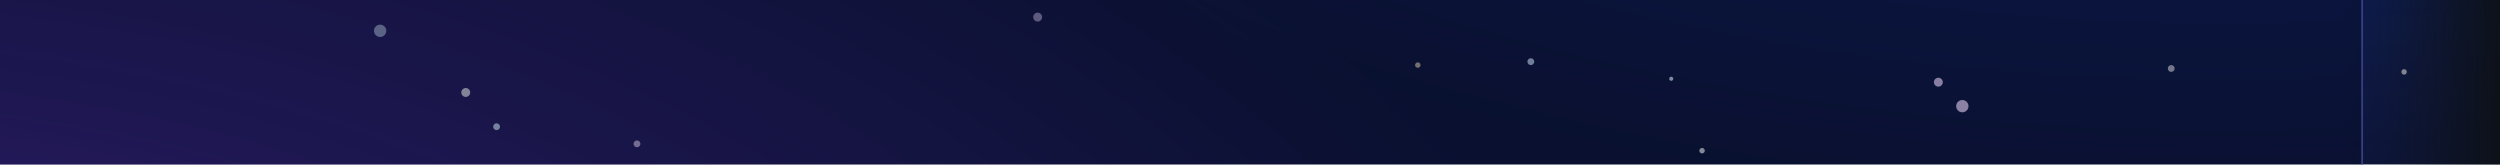
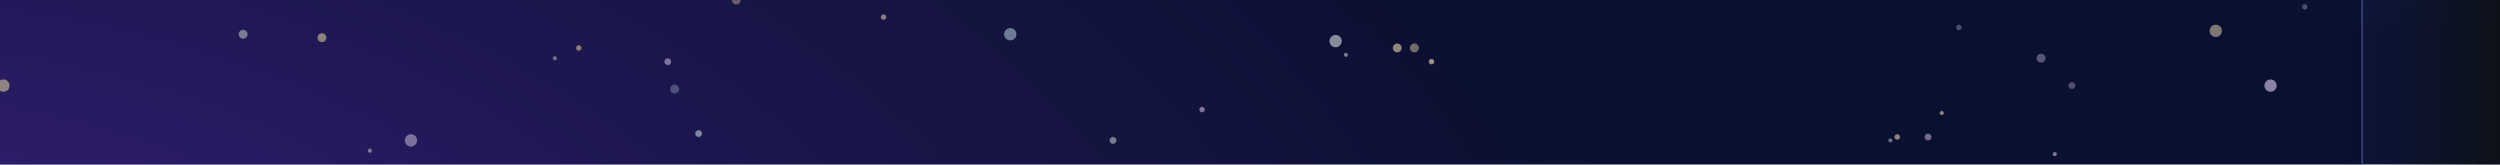
<svg xmlns="http://www.w3.org/2000/svg" viewBox="0 0 730 48" width="730" height="48" role="img" aria-label="">
  <defs>
    <radialGradient id="nbK">
      <stop offset="0" stop-color="#000" stop-opacity=".8" />
      <stop offset="1" stop-color="#000" stop-opacity="0" />
    </radialGradient>
    <radialGradient id="nbC">
      <stop offset="0" stop-color="#fff7e0" stop-opacity=".95" />
      <stop offset=".35" stop-color="#ffd9a0" stop-opacity=".35" />
      <stop offset="1" stop-color="#ffd9a0" stop-opacity="0" />
    </radialGradient>
    <radialGradient id="nb0d9488">
      <stop offset="0" stop-color="#0d9488" stop-opacity="1" />
      <stop offset=".55" stop-color="#0d9488" stop-opacity=".35" />
      <stop offset="1" stop-color="#0d9488" stop-opacity="0" />
    </radialGradient>
    <radialGradient id="nb1d4ed8">
      <stop offset="0" stop-color="#1d4ed8" stop-opacity="1" />
      <stop offset=".55" stop-color="#1d4ed8" stop-opacity=".35" />
      <stop offset="1" stop-color="#1d4ed8" stop-opacity="0" />
    </radialGradient>
    <radialGradient id="nb2563eb">
      <stop offset="0" stop-color="#2563eb" stop-opacity="1" />
      <stop offset=".55" stop-color="#2563eb" stop-opacity=".35" />
      <stop offset="1" stop-color="#2563eb" stop-opacity="0" />
    </radialGradient>
    <radialGradient id="nb6d28d9">
      <stop offset="0" stop-color="#6d28d9" stop-opacity="1" />
      <stop offset=".55" stop-color="#6d28d9" stop-opacity=".35" />
      <stop offset="1" stop-color="#6d28d9" stop-opacity="0" />
    </radialGradient>
    <radialGradient id="nb7c3aed">
      <stop offset="0" stop-color="#7c3aed" stop-opacity="1" />
      <stop offset=".55" stop-color="#7c3aed" stop-opacity=".35" />
      <stop offset="1" stop-color="#7c3aed" stop-opacity="0" />
    </radialGradient>
    <radialGradient id="nbbe185d">
      <stop offset="0" stop-color="#be185d" stop-opacity="1" />
      <stop offset=".55" stop-color="#be185d" stop-opacity=".35" />
      <stop offset="1" stop-color="#be185d" stop-opacity="0" />
    </radialGradient>
    <radialGradient id="nbdb2777">
      <stop offset="0" stop-color="#db2777" stop-opacity="1" />
      <stop offset=".55" stop-color="#db2777" stop-opacity=".35" />
      <stop offset="1" stop-color="#db2777" stop-opacity="0" />
    </radialGradient>
    <linearGradient id="bg_hbar" x1="0" y1="0" x2="0" y2="1">
      <stop offset="0" stop-color="#22d3ee" />
      <stop offset="1" stop-color="#8b5cf6" />
    </linearGradient>
    <clipPath id="bg_clip">
      <path d="M0 0 H730 V48 H0 V0 Z" />
    </clipPath>
  </defs>
  <style>@keyframes da{to{transform:translate(60px,26px)}}@keyframes db{to{transform:translate(-70px,34px)}}@keyframes dc{to{transform:translate(44px,-46px)}}.t0{animation:tw 2.6s ease-in-out infinite}.t3{animation:tw 8s ease-in-out infinite;animation-delay:-5s}.t1{animation:tw 4.5s ease-in-out infinite;animation-delay:-1.2s}.t2{animation:tw 6s ease-in-out infinite;animation-delay:-3s}@keyframes tw{50%{opacity:.15}}.shs{animation:shs 11s linear infinite}@keyframes shs{0%,80%{transform:translate(0,0);opacity:0}82%{opacity:1}94%{transform:translate(300px,140px);opacity:0}100%{opacity:0}}.t{font-family:-apple-system,"Segoe UI",Helvetica,Arial,sans-serif}.mo{font-family:ui-monospace,SFMono-Regular,Consolas,Menlo,monospace}@media (prefers-reduced-motion:reduce){*{animation:none!important}}</style>
  <path d="M0 0 H730 V48 H0 V0 Z" fill="#0c1438" />
  <g clip-path="url(#bg_clip)">
    <g class="dc">
-       <ellipse cx="648" cy="-247" rx="526" ry="310" fill="url(#nb1d4ed8)" opacity="0.853" />
+       <ellipse cx="648" cy="-299" rx="526" ry="310" fill="url(#nb1d4ed8)" opacity="0.853" />
    </g>
    <g class="da">
-       <ellipse cx="-70" cy="193" rx="568" ry="310" fill="url(#nb7c3aed)" opacity="0.853" />
+       <ellipse cx="-70" cy="141" rx="568" ry="310" fill="url(#nb7c3aed)" opacity="0.853" />
    </g>
-     <circle cx="111" cy="9" r="1.8" fill="#cfe3ff" opacity="0.65" />
-     <circle cx="634" cy="20" r="1.0" fill="#ffffff" opacity="0.72" class="t0" />
-     <circle cx="186" cy="42" r="1.0" fill="#e9d5ff" opacity="0.77" class="t2" />
-     <circle cx="573" cy="31" r="1.8" fill="#e9d5ff" opacity="0.97" class="t2" />
-     <circle cx="702" cy="21" r="0.8" fill="#ffffff" opacity="0.66" />
-     <circle cx="414" cy="19" r="0.8" fill="#ffe9c4" opacity="0.73" class="t2" />
-     <circle cx="447" cy="18" r="1.0" fill="#cfe3ff" opacity="0.89" class="t2" />
-     <circle cx="566" cy="24" r="1.3" fill="#e9d5ff" opacity="0.95" class="t1" />
-     <circle cx="145" cy="37" r="1.0" fill="#cfe3ff" opacity="0.90" class="t3" />
-     <circle cx="488" cy="23" r="0.6" fill="#cfe3ff" opacity="0.99" class="t2" />
-     <circle cx="136" cy="27" r="1.3" fill="#ffffff" opacity="0.81" class="t1" />
-     <circle cx="303" cy="5" r="1.3" fill="#e9d5ff" opacity="0.63" />
-     <circle cx="497" cy="44" r="0.8" fill="#ffffff" opacity="0.84" class="t0" />
-     <g transform="translate(503 -167) rotate(20) scale(1 .42)">
-       <circle r="87" fill="url(#nbC)" opacity=".7" />
-       <g class="gr">
-         <circle cx="0" cy="-0" r="1.6" fill="#f0abfc" opacity="0.95" />
-         <circle cx="2" cy="0" r="1.0" fill="#f0abfc" opacity="0.94" />
-         <circle cx="5" cy="1" r="1.9" fill="#f0abfc" opacity="0.93" />
-         <circle cx="5" cy="4" r="1.2" fill="#f0abfc" opacity="0.91" />
-         <circle cx="8" cy="4" r="1.8" fill="#f0abfc" opacity="0.90" />
-         <circle cx="8" cy="7" r="1.8" fill="#f0abfc" opacity="0.89" />
-         <circle cx="9" cy="11" r="1.1" fill="#f0abfc" opacity="0.88" />
-         <circle cx="8" cy="14" r="1.6" fill="#f0abfc" opacity="0.86" />
-         <circle cx="4" cy="19" r="0.9" fill="#f0abfc" opacity="0.85" />
-         <circle cx="5" cy="21" r="1.9" fill="#f0abfc" opacity="0.84" />
-         <circle cx="2" cy="23" r="1.0" fill="#f0abfc" opacity="0.83" />
-         <circle cx="-6" cy="24" r="1.9" fill="#f0abfc" opacity="0.82" />
-         <circle cx="-8" cy="28" r="0.9" fill="#f0abfc" opacity="0.80" />
-         <circle cx="-16" cy="24" r="0.8" fill="#f0abfc" opacity="0.79" />
-         <circle cx="-16" cy="27" r="1.7" fill="#f0abfc" opacity="0.78" />
-         <circle cx="-25" cy="22" r="1.5" fill="#f0abfc" opacity="0.77" />
-         <circle cx="-23" cy="27" r="1.6" fill="#f0abfc" opacity="0.76" />
-         <circle cx="-31" cy="22" r="0.7" fill="#f0abfc" opacity="0.74" />
-         <circle cx="-38" cy="19" r="1.4" fill="#f0abfc" opacity="0.73" />
-         <circle cx="-40" cy="15" r="0.9" fill="#f0abfc" opacity="0.72" />
-         <circle cx="-42" cy="-3" r="1.0" fill="#f0abfc" opacity="0.71" />
-         <circle cx="-51" cy="1" r="1.4" fill="#f0abfc" opacity="0.69" />
-         <circle cx="-50" cy="-17" r="0.8" fill="#f0abfc" opacity="0.68" />
-         <circle cx="-46" cy="-16" r="1.5" fill="#f0abfc" opacity="0.67" />
-         <circle cx="-50" cy="-28" r="1.4" fill="#f0abfc" opacity="0.66" />
-         <circle cx="-39" cy="-44" r="0.8" fill="#f0abfc" opacity="0.65" />
-         <circle cx="-42" cy="-37" r="0.9" fill="#f0abfc" opacity="0.63" />
-         <circle cx="-33" cy="-53" r="1.3" fill="#f0abfc" opacity="0.62" />
-         <circle cx="-33" cy="-57" r="1.5" fill="#f0abfc" opacity="0.61" />
-         <circle cx="-15" cy="-69" r="1.2" fill="#f0abfc" opacity="0.60" />
-         <circle cx="-20" cy="-69" r="0.7" fill="#f0abfc" opacity="0.59" />
-         <circle cx="8" cy="-72" r="1.4" fill="#f0abfc" opacity="0.57" />
-         <circle cx="13" cy="-69" r="1.1" fill="#f0abfc" opacity="0.56" />
-         <circle cx="25" cy="-68" r="1.3" fill="#f0abfc" opacity="0.55" />
-         <circle cx="22" cy="-68" r="1.4" fill="#f0abfc" opacity="0.54" />
-         <circle cx="48" cy="-61" r="1.0" fill="#f0abfc" opacity="0.53" />
-         <circle cx="52" cy="-59" r="1.0" fill="#f0abfc" opacity="0.51" />
-         <circle cx="74" cy="-42" r="1.5" fill="#f0abfc" opacity="0.50" />
-         <circle cx="77" cy="-33" r="1.1" fill="#f0abfc" opacity="0.49" />
-         <circle cx="81" cy="-20" r="1.1" fill="#f0abfc" opacity="0.48" />
-         <circle cx="85" cy="-4" r="1.0" fill="#f0abfc" opacity="0.46" />
-         <circle cx="94" cy="8" r="1.4" fill="#f0abfc" opacity="0.45" />
-         <circle cx="90" cy="14" r="1.5" fill="#f0abfc" opacity="0.44" />
-         <circle cx="95" cy="39" r="1.5" fill="#f0abfc" opacity="0.43" />
-         <circle cx="95" cy="47" r="1.5" fill="#f0abfc" opacity="0.42" />
-         <circle cx="92" cy="51" r="1.5" fill="#f0abfc" opacity="0.40" />
-         <circle cx="68" cy="74" r="1.0" fill="#f0abfc" opacity="0.39" />
-         <circle cx="73" cy="74" r="1.0" fill="#f0abfc" opacity="0.38" />
-         <circle cx="59" cy="97" r="1.1" fill="#f0abfc" opacity="0.37" />
-         <circle cx="29" cy="109" r="0.7" fill="#f0abfc" opacity="0.35" />
-         <circle cx="34" cy="100" r="0.6" fill="#f0abfc" opacity="0.34" />
-         <circle cx="13" cy="108" r="1.1" fill="#f0abfc" opacity="0.33" />
-         <circle cx="-23" cy="114" r="1.1" fill="#f0abfc" opacity="0.32" />
-         <circle cx="-49" cy="119" r="1.1" fill="#f0abfc" opacity="0.31" />
-         <circle cx="-39" cy="124" r="1.1" fill="#f0abfc" opacity="0.29" />
-         <circle cx="-72" cy="97" r="0.6" fill="#f0abfc" opacity="0.28" />
-         <circle cx="-71" cy="97" r="1.3" fill="#f0abfc" opacity="0.27" />
-         <circle cx="-87" cy="96" r="1.1" fill="#f0abfc" opacity="0.26" />
-         <circle cx="-104" cy="65" r="0.9" fill="#f0abfc" opacity="0.25" />
-         <circle cx="-115" cy="77" r="0.8" fill="#f0abfc" opacity="0.23" />
-         <circle cx="-143" cy="28" r="0.9" fill="#f0abfc" opacity="0.22" />
-         <circle cx="-130" cy="21" r="1.1" fill="#f0abfc" opacity="0.21" />
-         <circle cx="-148" cy="-21" r="1.1" fill="#f0abfc" opacity="0.20" />
-         <circle cx="-136" cy="-14" r="0.8" fill="#f0abfc" opacity="0.18" />
-         <circle cx="-129" cy="-61" r="1.0" fill="#f0abfc" opacity="0.17" />
-         <circle cx="-136" cy="-55" r="0.7" fill="#f0abfc" opacity="0.16" />
-         <circle cx="-107" cy="-99" r="1.1" fill="#f0abfc" opacity="0.15" />
-         <circle cx="-119" cy="-96" r="1.2" fill="#f0abfc" opacity="0.14" />
-         <circle cx="-102" cy="-112" r="0.7" fill="#f0abfc" opacity="0.12" />
-         <circle cx="-77" cy="-146" r="0.9" fill="#f0abfc" opacity="0.11" />
-         <circle cx="-0" cy="-0" r="1.0" fill="#f0abfc" opacity="0.95" />
-         <circle cx="-2" cy="-0" r="1.4" fill="#f0abfc" opacity="0.94" />
-         <circle cx="-4" cy="-1" r="1.9" fill="#f0abfc" opacity="0.93" />
-         <circle cx="-6" cy="-4" r="0.8" fill="#f0abfc" opacity="0.91" />
-         <circle cx="-8" cy="-4" r="0.9" fill="#f0abfc" opacity="0.90" />
-         <circle cx="-7" cy="-10" r="1.2" fill="#f0abfc" opacity="0.89" />
-         <circle cx="-7" cy="-12" r="1.1" fill="#f0abfc" opacity="0.88" />
-         <circle cx="-7" cy="-13" r="1.7" fill="#f0abfc" opacity="0.86" />
-         <circle cx="-8" cy="-16" r="0.9" fill="#f0abfc" opacity="0.85" />
-         <circle cx="-2" cy="-20" r="1.6" fill="#f0abfc" opacity="0.84" />
-         <circle cx="-4" cy="-23" r="0.9" fill="#f0abfc" opacity="0.83" />
-         <circle cx="2" cy="-24" r="1.9" fill="#f0abfc" opacity="0.82" />
-         <circle cx="6" cy="-26" r="1.1" fill="#f0abfc" opacity="0.80" />
-         <circle cx="14" cy="-24" r="1.8" fill="#f0abfc" opacity="0.79" />
-         <circle cx="20" cy="-23" r="1.5" fill="#f0abfc" opacity="0.78" />
-         <circle cx="19" cy="-29" r="0.9" fill="#f0abfc" opacity="0.77" />
-         <circle cx="29" cy="-18" r="1.4" fill="#f0abfc" opacity="0.76" />
-         <circle cx="29" cy="-21" r="0.7" fill="#f0abfc" opacity="0.74" />
-         <circle cx="41" cy="-12" r="0.8" fill="#f0abfc" opacity="0.73" />
-         <circle cx="39" cy="-10" r="0.8" fill="#f0abfc" opacity="0.72" />
-         <circle cx="49" cy="4" r="1.2" fill="#f0abfc" opacity="0.71" />
-         <circle cx="46" cy="-1" r="1.5" fill="#f0abfc" opacity="0.69" />
-         <circle cx="47" cy="11" r="1.2" fill="#f0abfc" opacity="0.68" />
-         <circle cx="51" cy="19" r="1.5" fill="#f0abfc" opacity="0.67" />
-         <circle cx="43" cy="35" r="1.7" fill="#f0abfc" opacity="0.66" />
-         <circle cx="45" cy="29" r="0.9" fill="#f0abfc" opacity="0.65" />
-         <circle cx="40" cy="44" r="1.1" fill="#f0abfc" opacity="0.63" />
-         <circle cx="38" cy="52" r="1.4" fill="#f0abfc" opacity="0.62" />
-         <circle cx="28" cy="51" r="0.8" fill="#f0abfc" opacity="0.61" />
-         <circle cx="19" cy="68" r="0.7" fill="#f0abfc" opacity="0.60" />
-         <circle cx="15" cy="68" r="0.8" fill="#f0abfc" opacity="0.59" />
-         <circle cx="-12" cy="72" r="0.9" fill="#f0abfc" opacity="0.57" />
-         <circle cx="-9" cy="67" r="0.8" fill="#f0abfc" opacity="0.56" />
-         <circle cx="-28" cy="67" r="0.9" fill="#f0abfc" opacity="0.55" />
-         <circle cx="-36" cy="65" r="0.6" fill="#f0abfc" opacity="0.54" />
-         <circle cx="-49" cy="55" r="1.0" fill="#f0abfc" opacity="0.53" />
-         <circle cx="-53" cy="57" r="0.7" fill="#f0abfc" opacity="0.51" />
-         <circle cx="-58" cy="59" r="0.9" fill="#f0abfc" opacity="0.50" />
-         <circle cx="-82" cy="30" r="0.9" fill="#f0abfc" opacity="0.49" />
-         <circle cx="-79" cy="33" r="1.0" fill="#f0abfc" opacity="0.48" />
-         <circle cx="-96" cy="5" r="0.6" fill="#f0abfc" opacity="0.46" />
-         <circle cx="-88" cy="-11" r="1.5" fill="#f0abfc" opacity="0.45" />
-         <circle cx="-89" cy="-5" r="1.0" fill="#f0abfc" opacity="0.44" />
-         <circle cx="-102" cy="-21" r="1.0" fill="#f0abfc" opacity="0.43" />
-         <circle cx="-91" cy="-38" r="1.3" fill="#f0abfc" opacity="0.42" />
-         <circle cx="-94" cy="-58" r="1.3" fill="#f0abfc" opacity="0.40" />
-         <circle cx="-81" cy="-56" r="0.8" fill="#f0abfc" opacity="0.39" />
-         <circle cx="-82" cy="-78" r="0.7" fill="#f0abfc" opacity="0.38" />
-         <circle cx="-50" cy="-105" r="0.9" fill="#f0abfc" opacity="0.37" />
-         <circle cx="-47" cy="-102" r="1.4" fill="#f0abfc" opacity="0.35" />
-         <circle cx="-31" cy="-107" r="1.1" fill="#f0abfc" opacity="0.34" />
-         <circle cx="9" cy="-121" r="0.7" fill="#f0abfc" opacity="0.33" />
-         <circle cx="-6" cy="-125" r="0.6" fill="#f0abfc" opacity="0.32" />
-         <circle cx="34" cy="-109" r="1.3" fill="#f0abfc" opacity="0.31" />
-         <circle cx="34" cy="-128" r="0.9" fill="#f0abfc" opacity="0.29" />
-         <circle cx="52" cy="-103" r="0.8" fill="#f0abfc" opacity="0.28" />
-         <circle cx="81" cy="-88" r="0.6" fill="#f0abfc" opacity="0.27" />
-         <circle cx="99" cy="-75" r="1.0" fill="#f0abfc" opacity="0.26" />
-         <circle cx="96" cy="-87" r="0.7" fill="#f0abfc" opacity="0.25" />
-         <circle cx="117" cy="-42" r="0.7" fill="#f0abfc" opacity="0.23" />
-         <circle cx="135" cy="-21" r="0.8" fill="#f0abfc" opacity="0.22" />
-         <circle cx="136" cy="-28" r="0.6" fill="#f0abfc" opacity="0.21" />
-         <circle cx="130" cy="-3" r="1.1" fill="#f0abfc" opacity="0.20" />
-         <circle cx="128" cy="32" r="0.6" fill="#f0abfc" opacity="0.18" />
-         <circle cx="128" cy="58" r="0.7" fill="#f0abfc" opacity="0.17" />
-         <circle cx="116" cy="78" r="0.9" fill="#f0abfc" opacity="0.16" />
-         <circle cx="124" cy="64" r="0.6" fill="#f0abfc" opacity="0.15" />
-         <circle cx="93" cy="134" r="0.9" fill="#f0abfc" opacity="0.14" />
-         <circle cx="69" cy="140" r="0.5" fill="#f0abfc" opacity="0.12" />
-         <circle cx="86" cy="123" r="0.7" fill="#f0abfc" opacity="0.11" />
-       </g>
-     </g>
+     <circle cx="567" cy="33" r="0.6" fill="#ffe9c4" opacity="0.91" class="t2" />
+     <circle cx="605" cy="25" r="1.0" fill="#e9d5ff" opacity="0.54" />
+     <circle cx="162" cy="17" r="0.6" fill="#ffffff" opacity="0.66" />
+     <circle cx="663" cy="25" r="1.8" fill="#e9d5ff" opacity="0.97" class="t2" />
+     <circle cx="572" cy="8" r="0.8" fill="#cfe3ff" opacity="0.52" />
+     <circle cx="195" cy="18" r="1.0" fill="#e9d5ff" opacity="0.85" class="t2" />
+     <circle cx="596" cy="17" r="1.3" fill="#e9d5ff" opacity="0.60" />
+     <circle cx="390" cy="12" r="1.8" fill="#ffffff" opacity="0.87" class="t1" />
+     <circle cx="563" cy="40" r="1.0" fill="#e9d5ff" opacity="0.80" class="t0" />
+     <circle cx="197" cy="26" r="1.3" fill="#cfe3ff" opacity="0.52" />
+     <circle cx="408" cy="14" r="1.3" fill="#ffe9c4" opacity="0.92" class="t3" />
+     <circle cx="108" cy="44" r="0.6" fill="#ffffff" opacity="0.75" class="t1" />
+     <circle cx="215" cy="-0" r="1.3" fill="#ffe9c4" opacity="0.61" />
+     <circle cx="258" cy="5" r="0.8" fill="#ffe9c4" opacity="0.84" class="t3" />
+     <circle cx="418" cy="18" r="0.8" fill="#ffe9c4" opacity="1.00" class="t3" />
+     <circle cx="552" cy="41" r="0.6" fill="#e9d5ff" opacity="0.76" class="t0" />
+     <circle cx="413" cy="14" r="1.3" fill="#ffe9c4" opacity="0.71" class="t2" />
+     <circle cx="600" cy="45" r="0.6" fill="#e9d5ff" opacity="0.89" class="t2" />
+     <circle cx="1" cy="25" r="1.8" fill="#ffe9c4" opacity="0.90" class="t0" />
+     <circle cx="673" cy="2" r="0.8" fill="#cfe3ff" opacity="0.51" />
+     <circle cx="204" cy="39" r="1.0" fill="#cfe3ff" opacity="0.96" class="t3" />
+     <circle cx="169" cy="14" r="0.8" fill="#ffe9c4" opacity="0.83" class="t1" />
+     <circle cx="325" cy="41" r="1.0" fill="#ffffff" opacity="0.75" class="t2" />
+     <circle cx="295" cy="10" r="1.8" fill="#cfe3ff" opacity="0.83" class="t2" />
+     <circle cx="647" cy="9" r="1.8" fill="#ffe9c4" opacity="0.81" class="t1" />
+     <circle cx="94" cy="11" r="1.3" fill="#ffe9c4" opacity="0.86" class="t0" />
+     <circle cx="393" cy="16" r="0.6" fill="#ffffff" opacity="0.76" class="t0" />
+     <circle cx="71" cy="10" r="1.3" fill="#ffffff" opacity="0.74" class="t0" />
+     <circle cx="554" cy="40" r="0.8" fill="#ffe9c4" opacity="0.90" class="t0" />
+     <circle cx="351" cy="32" r="0.8" fill="#e9d5ff" opacity="0.85" class="t1" />
+     <circle cx="120" cy="41" r="1.8" fill="#e9d5ff" opacity="0.82" class="t0" />
  </g>
  <defs>
    <linearGradient id="fdl" gradientUnits="userSpaceOnUse" x1="-270" x2="-224">
      <stop offset="0" stop-color="#0d1117" stop-opacity="0.95" />
      <stop offset="0.35" stop-color="#0d1117" stop-opacity="0.55" />
      <stop offset="0.7" stop-color="#0d1117" stop-opacity="0.18" />
      <stop offset="1" stop-color="#0d1117" stop-opacity="0" />
    </linearGradient>
    <linearGradient id="fdr" gradientUnits="userSpaceOnUse" x1="730" x2="684">
      <stop offset="0" stop-color="#0d1117" stop-opacity="0.95" />
      <stop offset="0.35" stop-color="#0d1117" stop-opacity="0.55" />
      <stop offset="0.7" stop-color="#0d1117" stop-opacity="0.18" />
      <stop offset="1" stop-color="#0d1117" stop-opacity="0" />
    </linearGradient>
  </defs>
  <rect x="684" width="46" height="48" fill="url(#fdr)" />
  <defs>
    <clipPath id="cc">
      <rect x="0" y="0" width="690" height="48" />
    </clipPath>
  </defs>
  <g clip-path="url(#cc)">
    <g transform="translate(-230 -16)">
      <path d="M0 0 H920 V80 H0 V0 Z" fill="#070b24" fill-opacity=".40" stroke="#4a54a8" stroke-opacity=".7" />
    </g>
  </g>
</svg>
